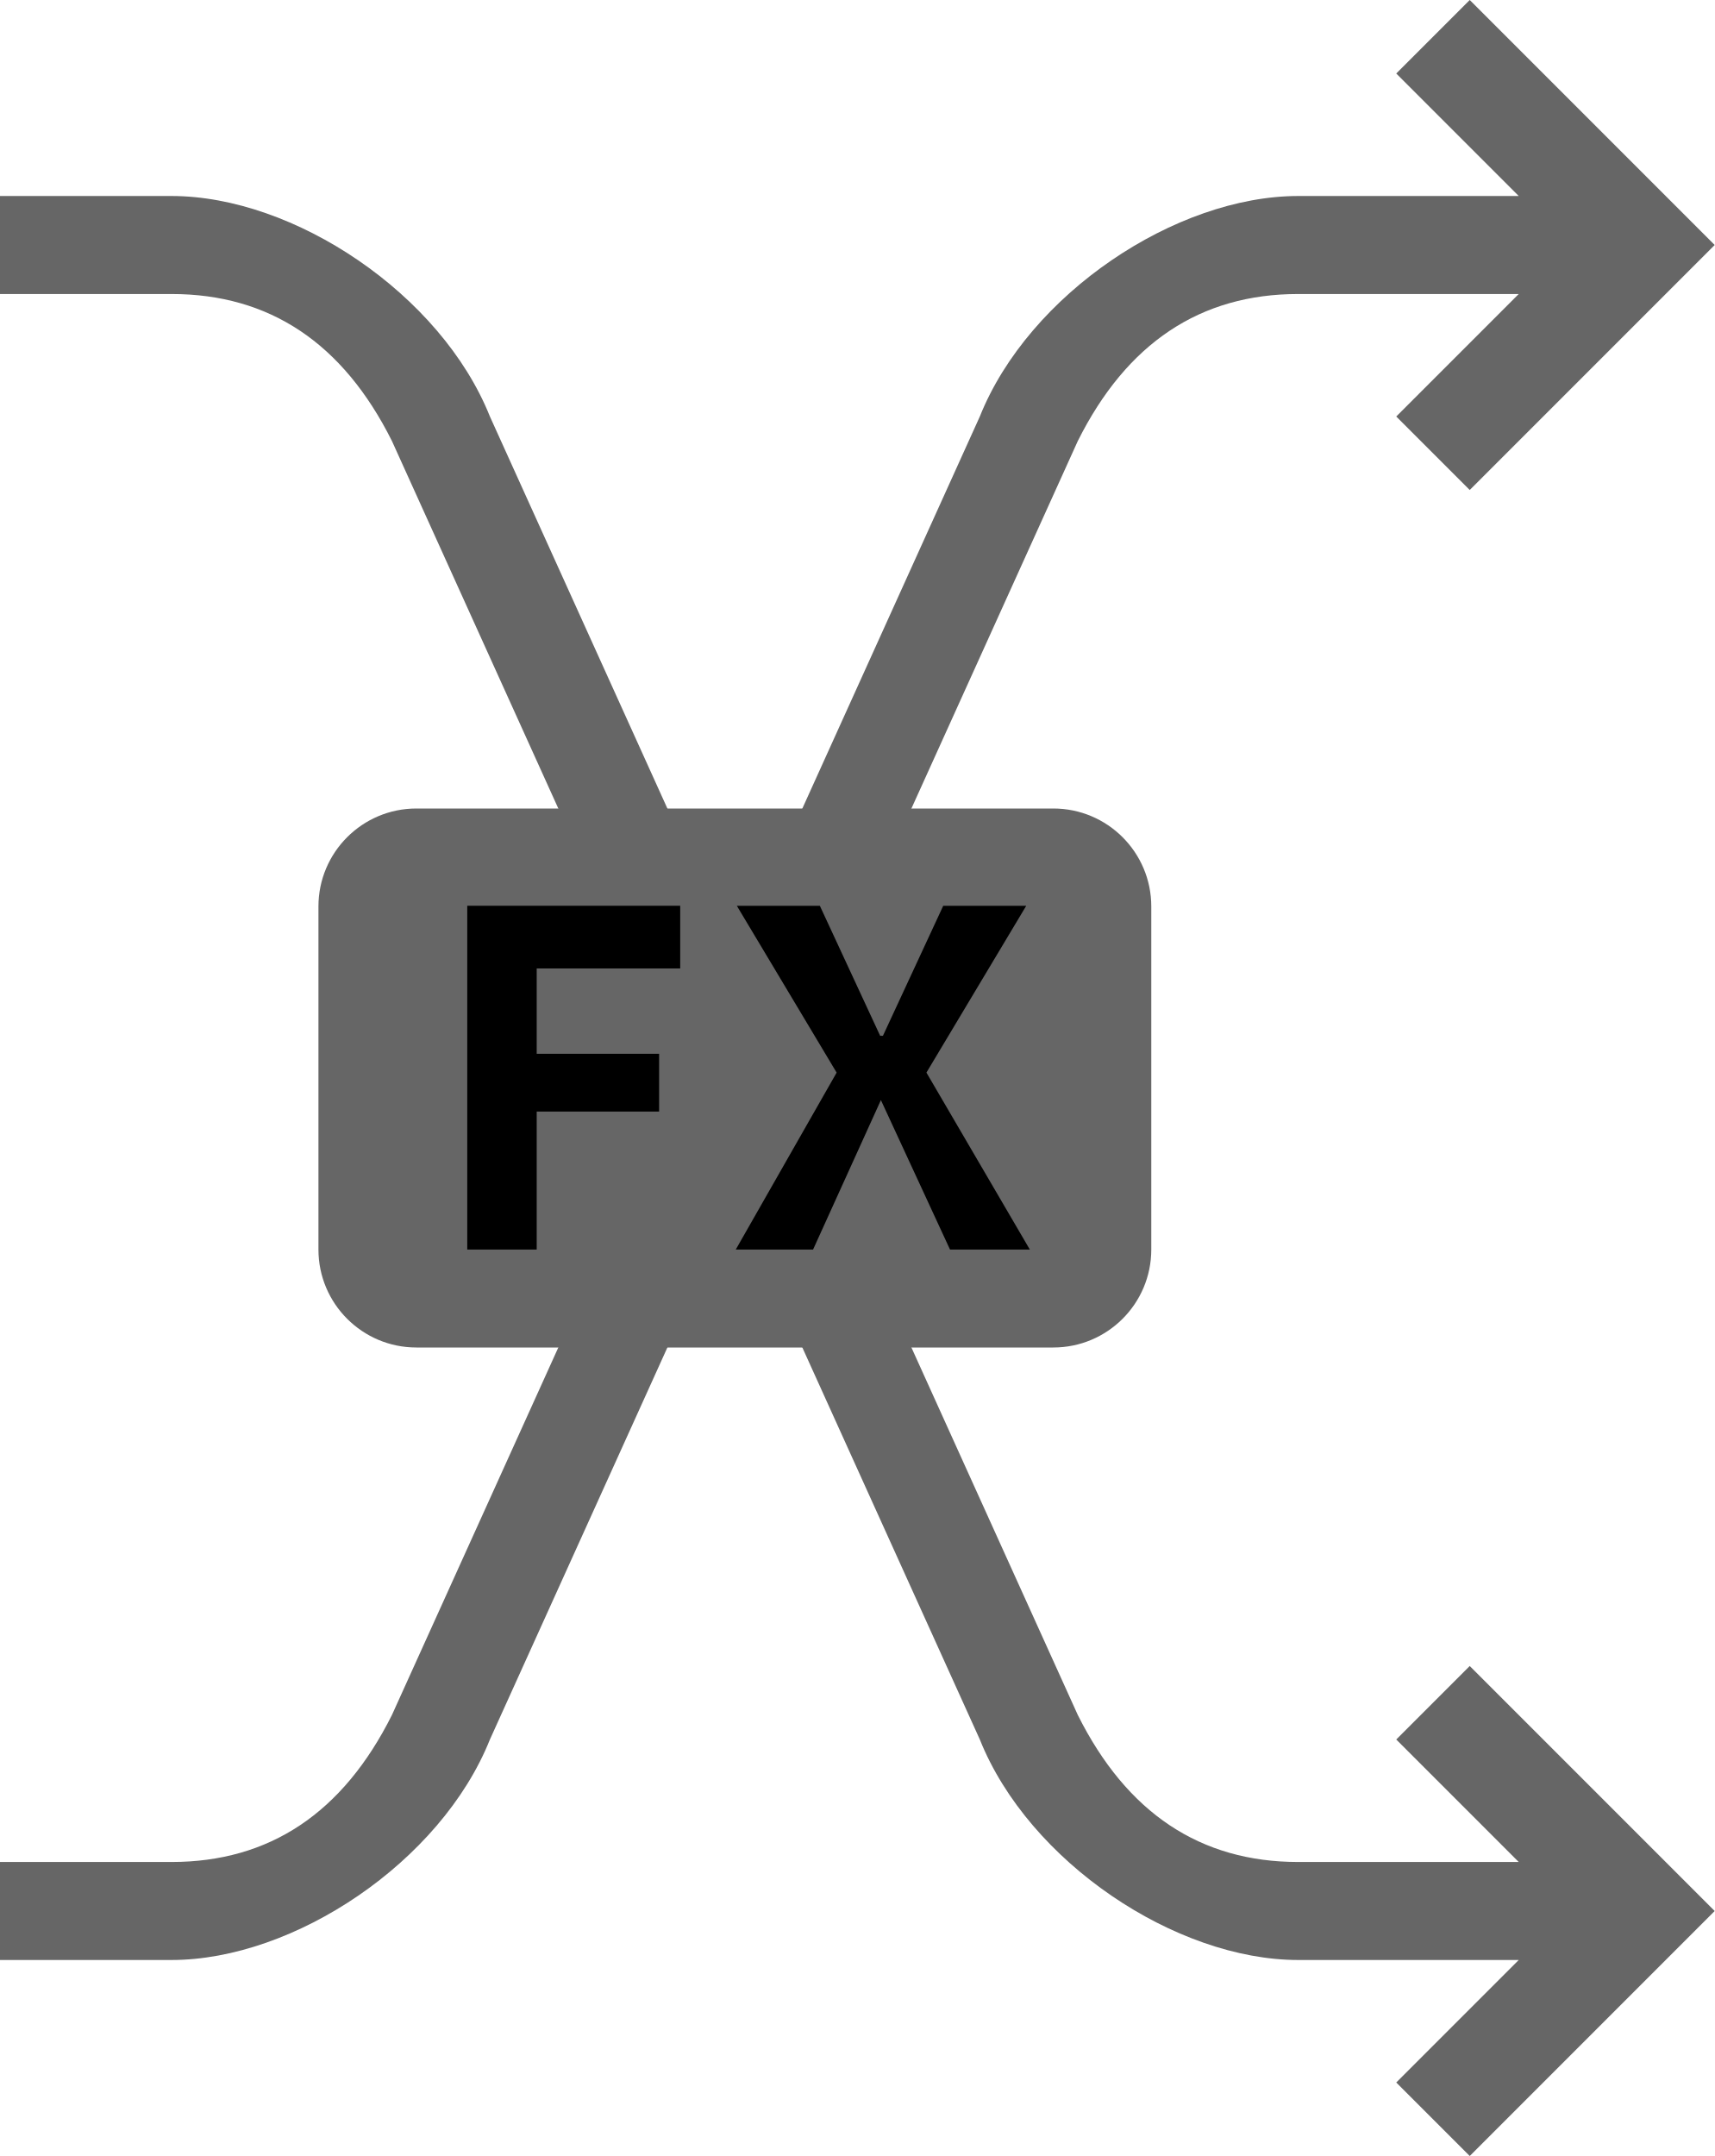
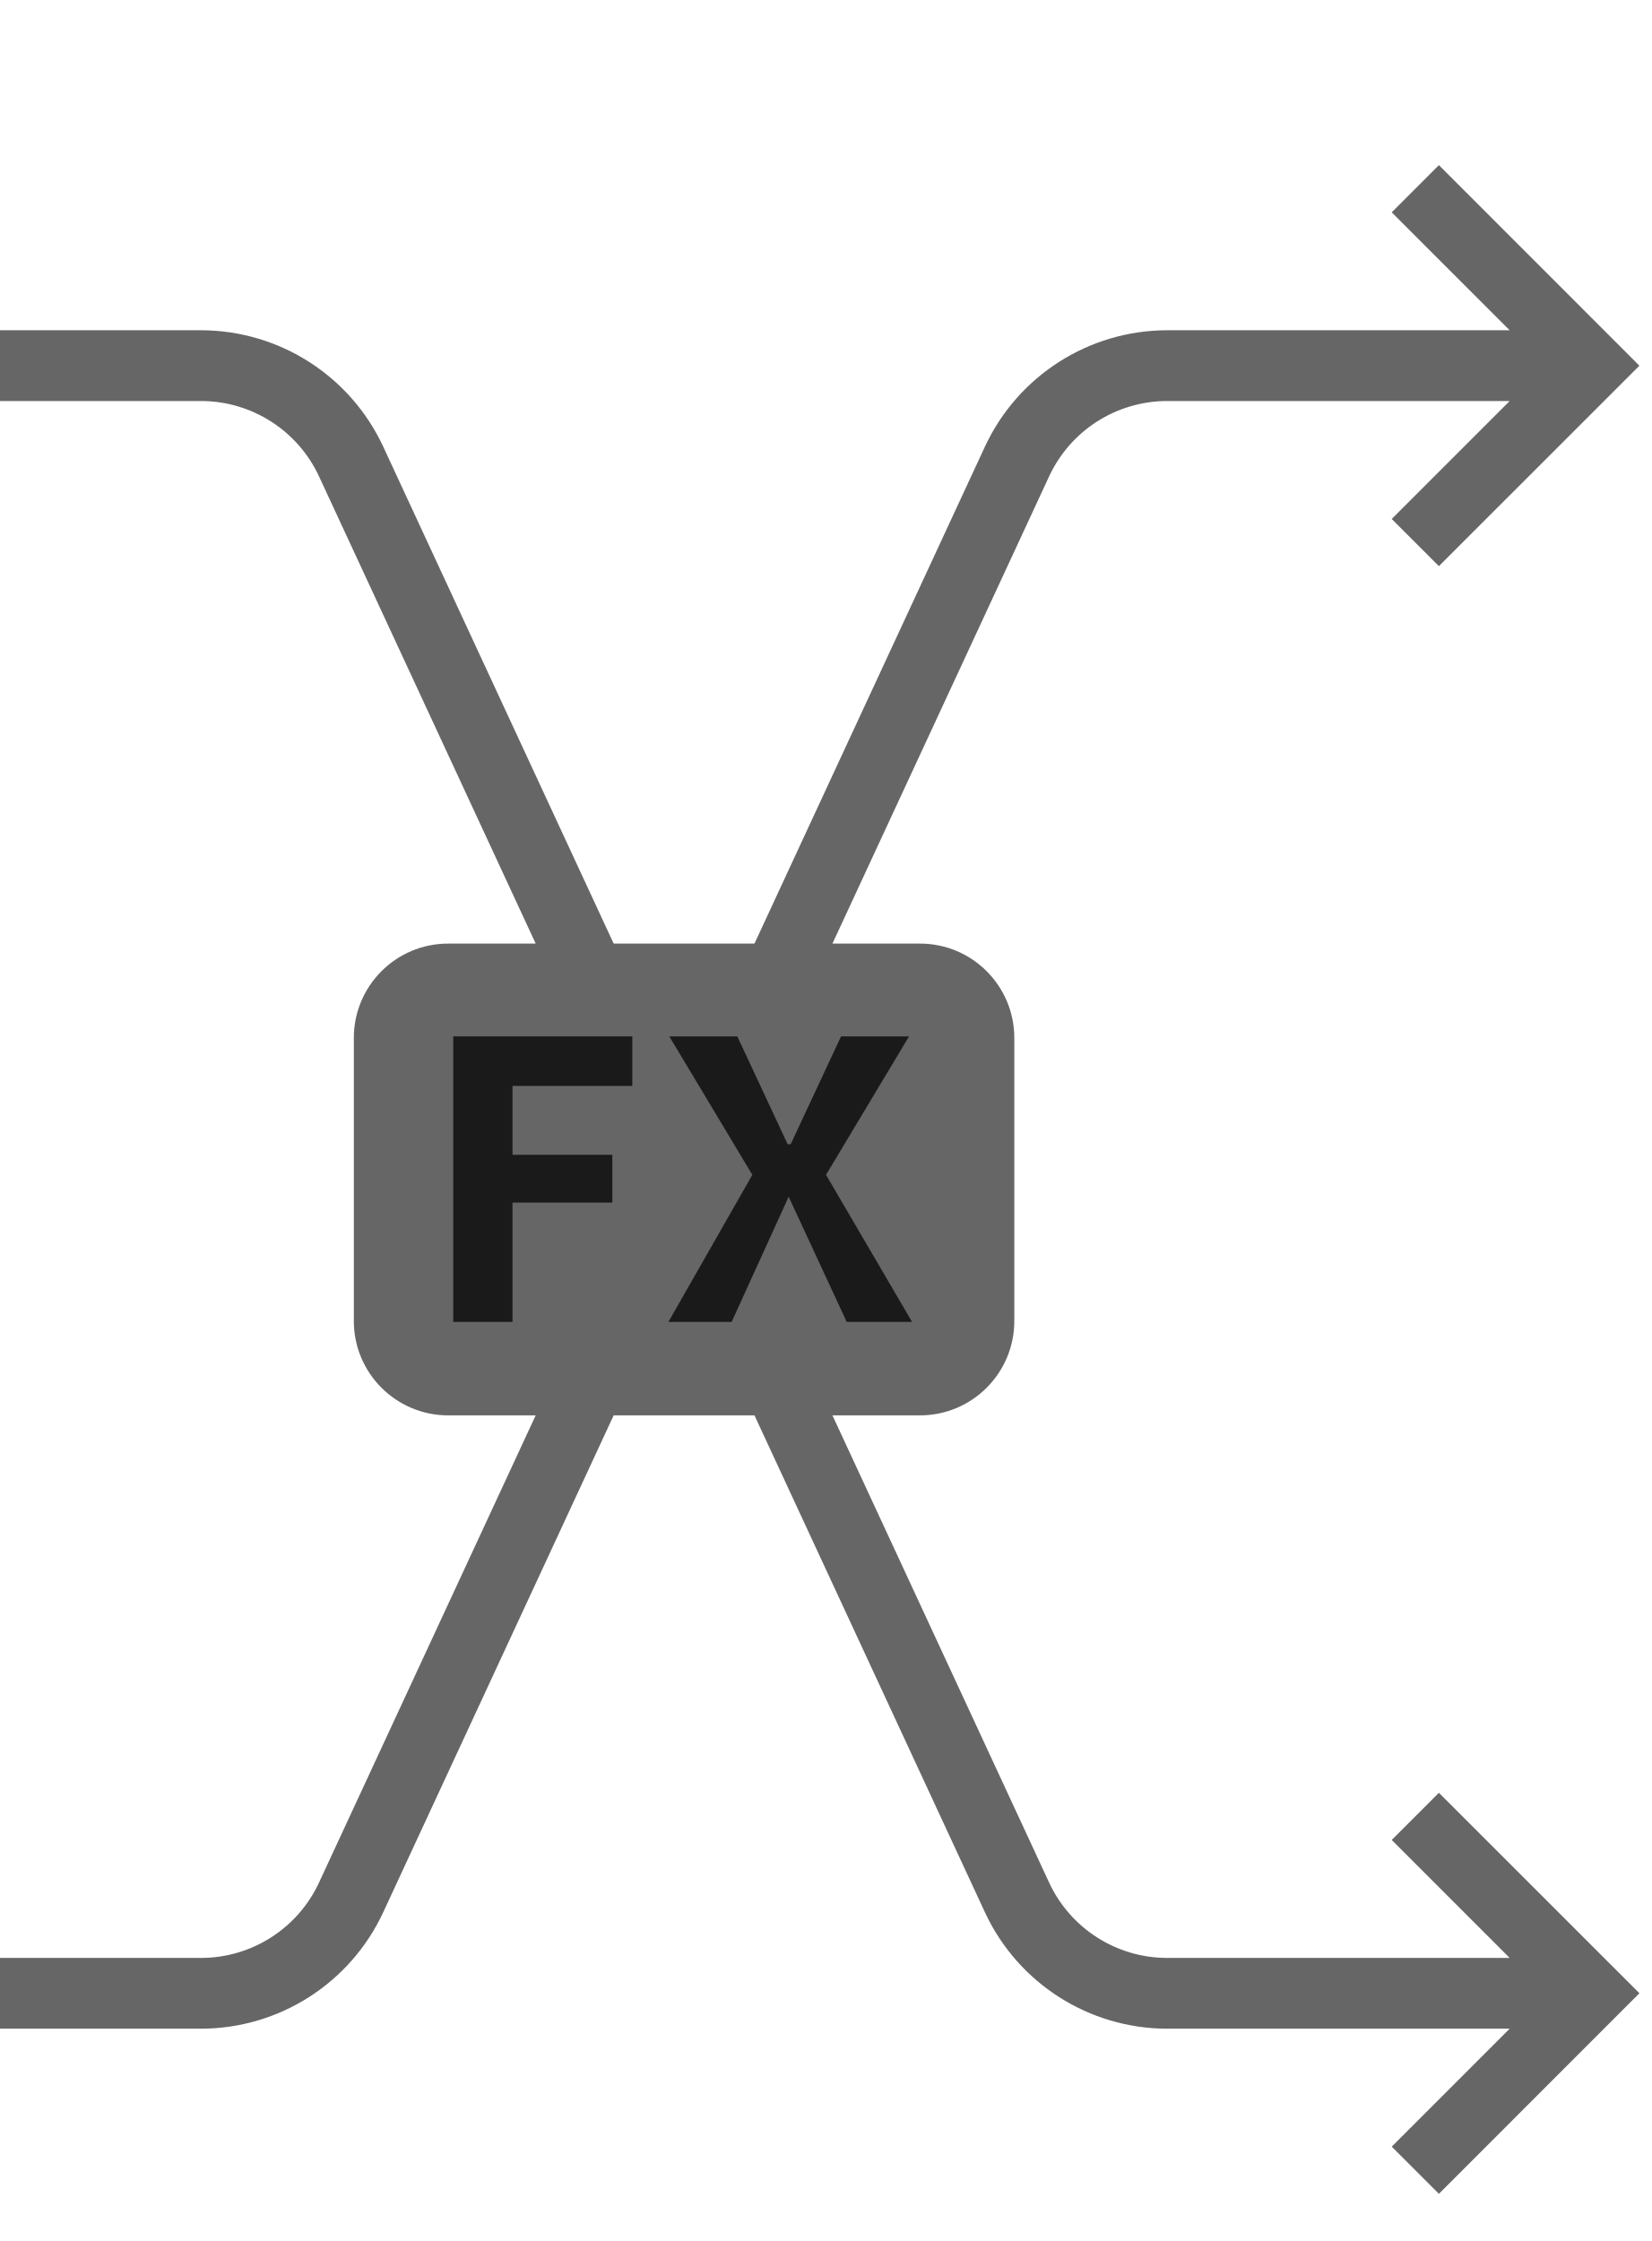
- <svg xmlns="http://www.w3.org/2000/svg" width="70" height="88" viewBox="0 0 70 88">
+ <svg xmlns="http://www.w3.org/2000/svg" width="70" height="95" viewBox="0 0 70 95">
  <defs>
    <style>
      .a {
        fill: #666;
      }

      .b {
-         stroke: #000;
+         fill: #1a1a1a;
+         stroke: #1a1a1a;
        stroke-miterlimit: 10;
-         stroke-width: 0.4px;
+         stroke-width: 0.3px;
      }
    </style>
  </defs>
-   <path class="a" d="M60,68l-3,3,5,5H53q-6,0-9-6L20,17c-2-5-8-9-13-9H0v4H7q6,0,9,6L40,71c2,5,8,9,13,9h9l-5,5,3,3L70,78Z" />
-   <path class="a" d="M60,20l-3-3,5-5H53q-6,0-9,6L20,71c-2,5-8,9-13,9H0V76H7q6,0,9-6L40,17c2-5,8-9,13-9h9L57,3l3-3L70,10Z" />
-   <rect class="a" x="13" y="33" width="34" height="22" rx="4" ry="4" />
+   <path class="a" d="M61,7,59,9l5,5H49.47a8.528,8.528,0,0,0-7.711,4.924L13.521,79.813A5.521,5.521,0,0,1,8.53,83H0v3H8.53a8.528,8.528,0,0,0,7.711-4.924L44.479,20.187A5.521,5.521,0,0,1,49.47,17H64l-5,5,2,2,8.5-8.497Z" />
+   <path class="a" d="M61,93l-2-2,5-5H49.47a8.528,8.528,0,0,1-7.711-4.924L13.521,20.187A5.521,5.521,0,0,0,8.53,17H0V14H8.53a8.528,8.528,0,0,1,7.711,4.924L44.479,79.813A5.521,5.521,0,0,0,49.47,83H64l-5-5,2-2,8.5,8.497Z" />
  <g>
-     <path class="b" d="M35.849,44.666l-2.785,6.136H30.381l4.005-7.024-3.953-6.607H33.342l2.462,5.307h.368l2.462-5.307h2.908L37.588,43.778l4.105,7.024H38.911L36.073,44.666Z" />
-     <path class="b" d="M27.568,37.17v2.158H21.71v3.884h4.997v1.958H21.71v5.632H19.275V37.17Z" />
+     <rect class="a" x="15" y="40" width="28" height="20" rx="4" ry="4" />
+     <path class="b" d="M33.336,50.585,30.921,55.887h-2.326l3.473-6.085-3.428-5.717h2.522l2.134,4.572h.319L35.75,44.085h2.522l-3.428,5.717L38.404,55.887H35.991l-2.46-5.303Z" />
+     <path class="b" d="M26.656,44.085v1.799H21.576v3.221h4.233v1.724h-4.233V55.887h-2.212V44.085Z" />
  </g>
</svg>
